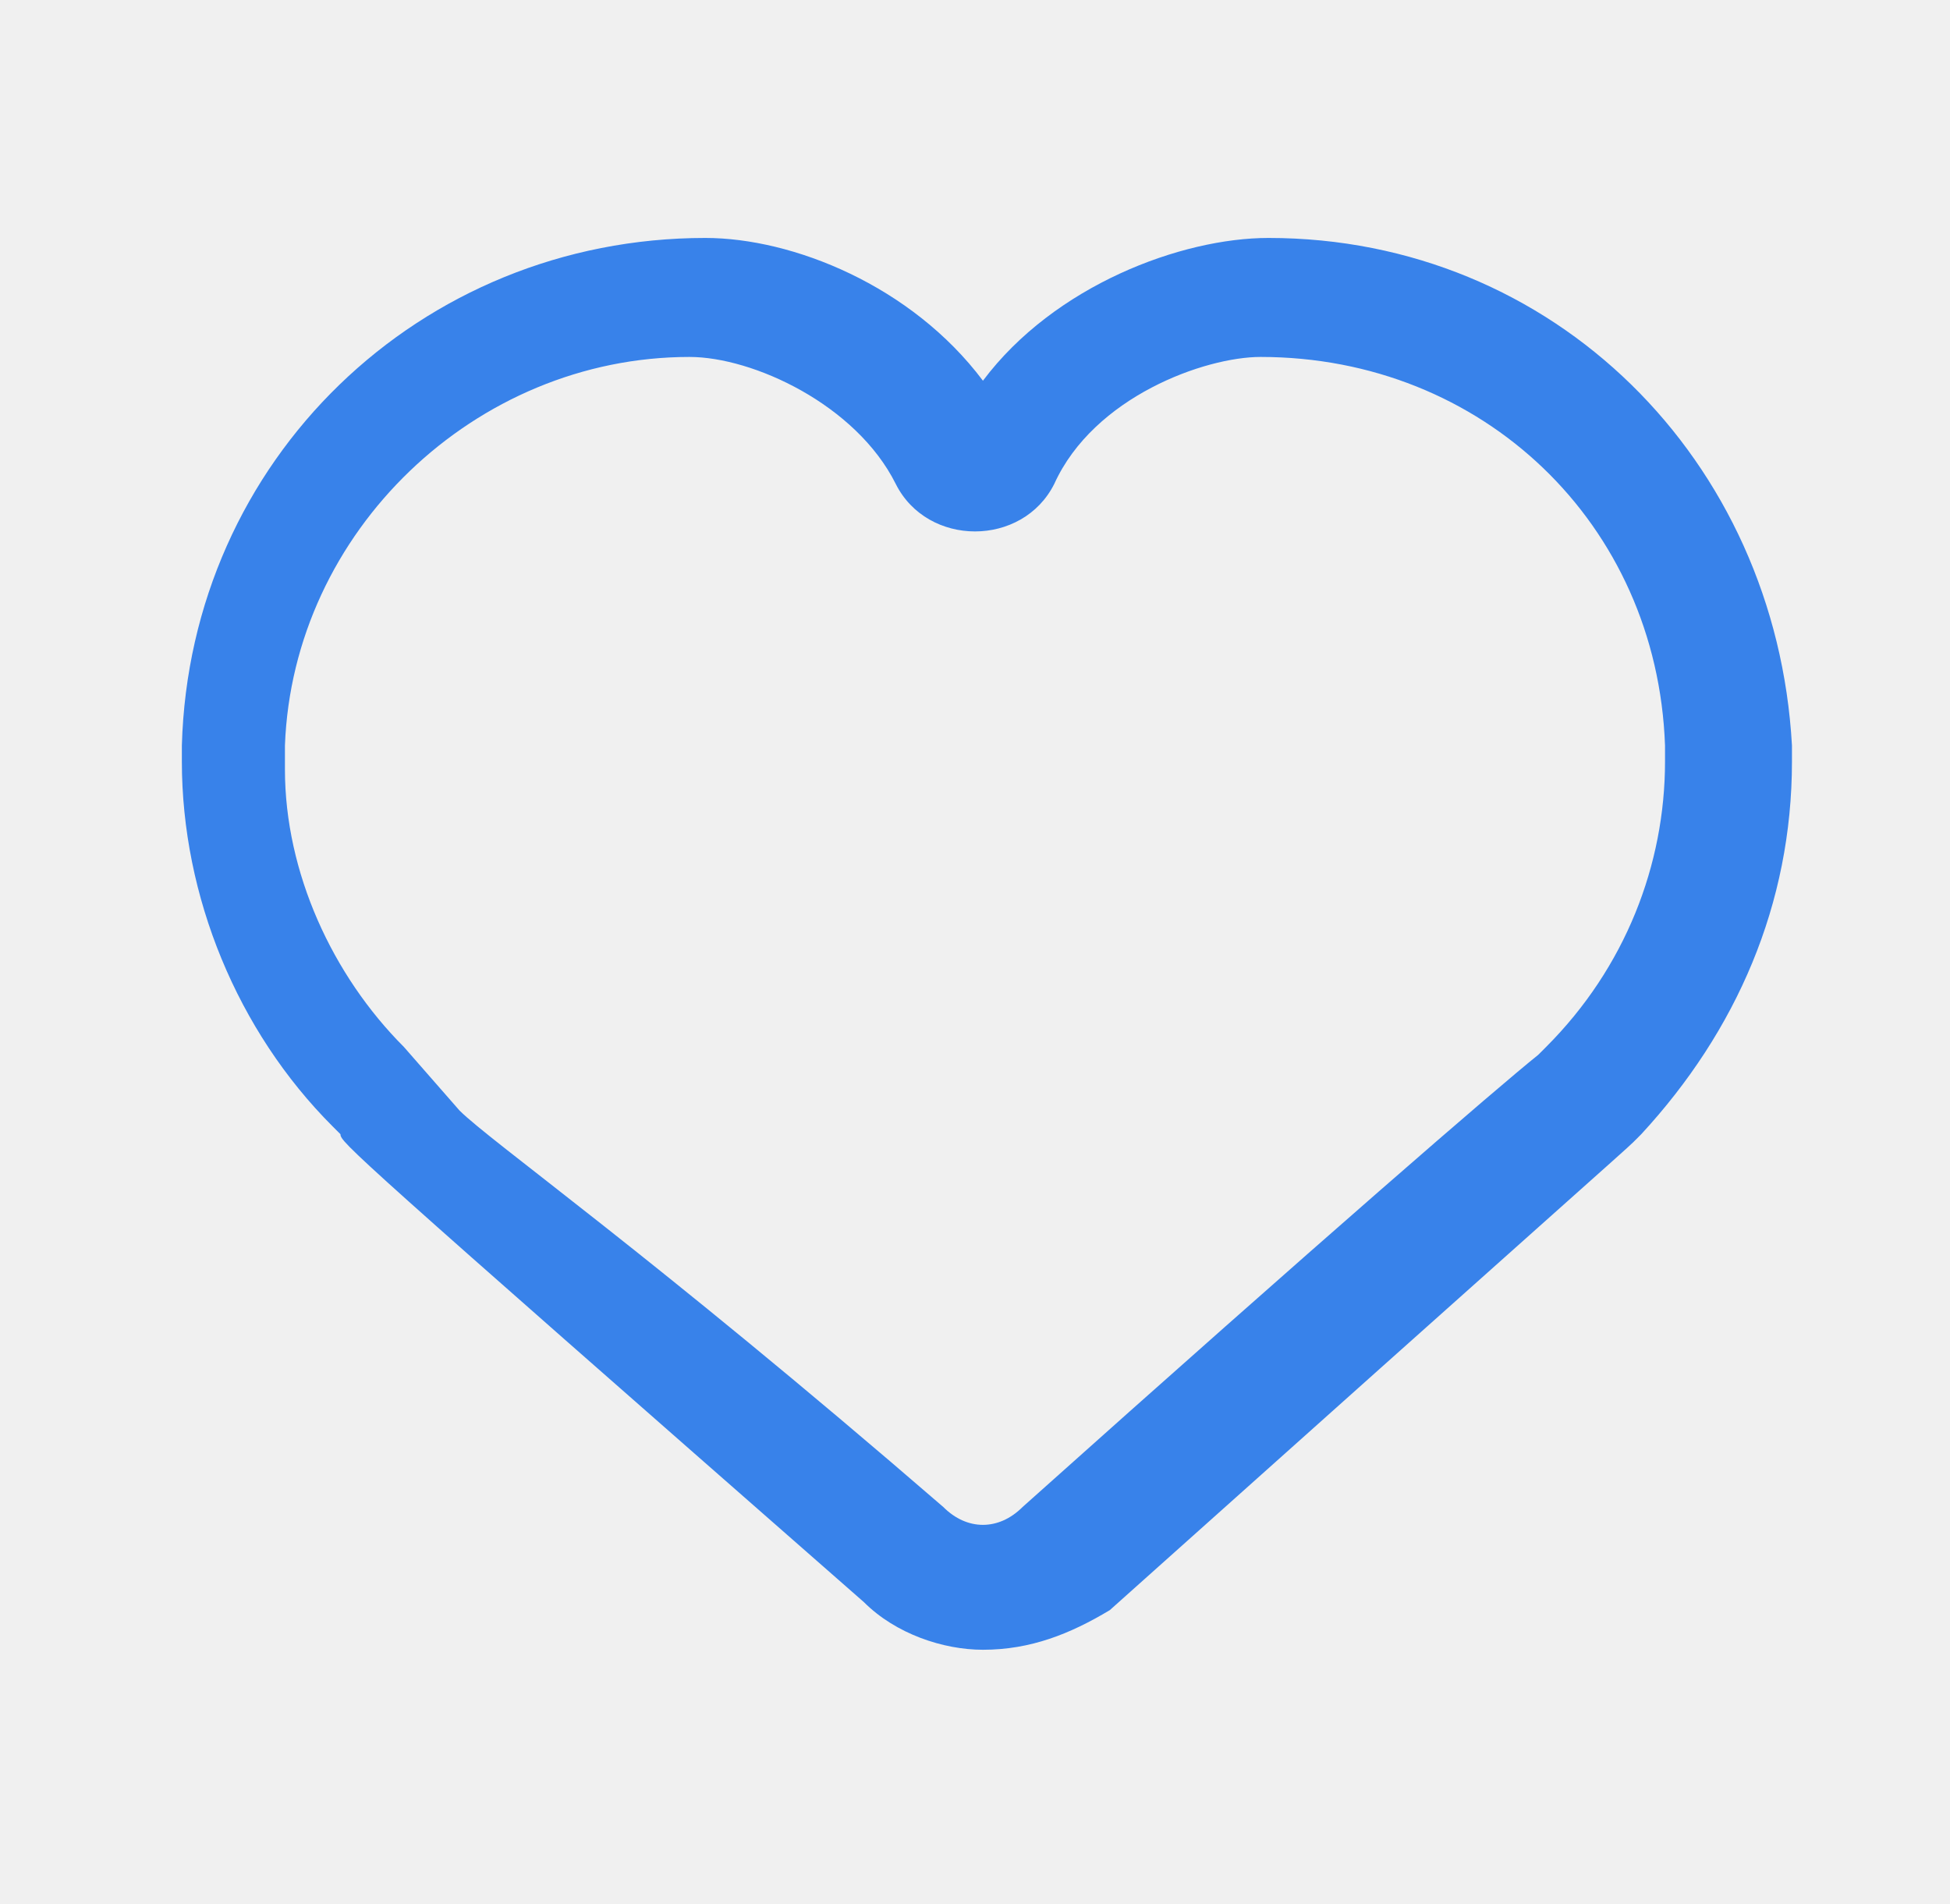
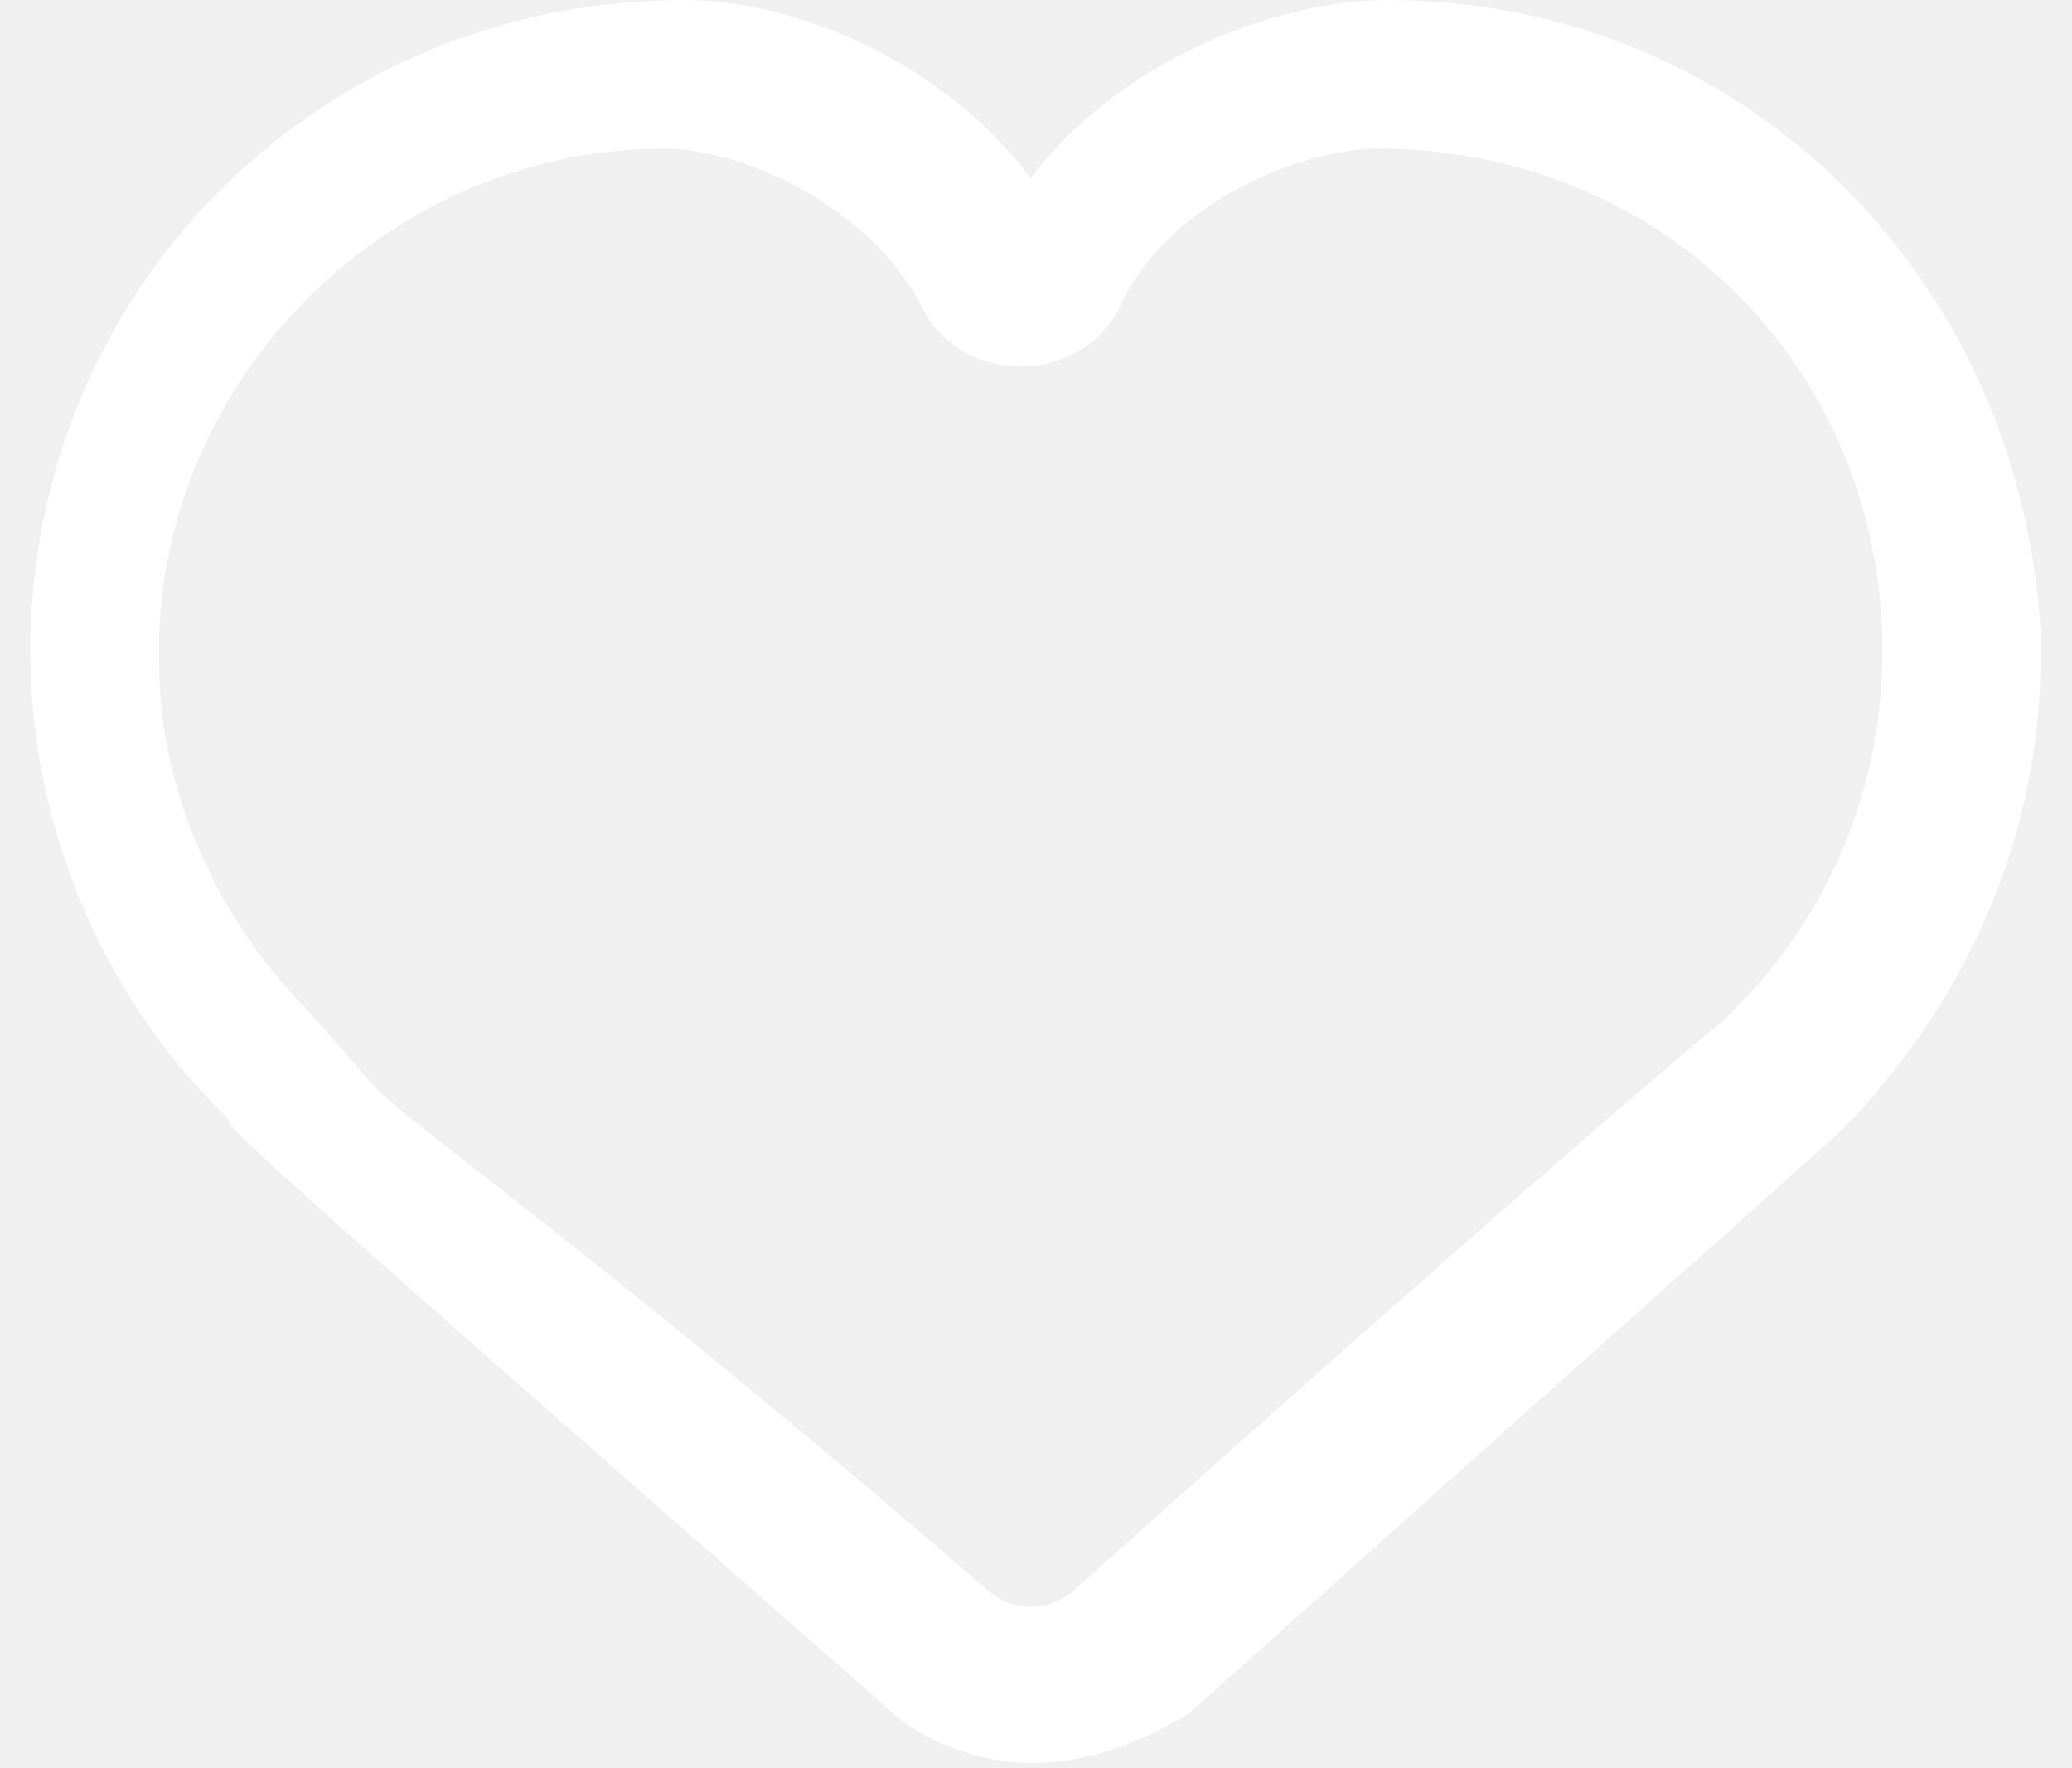
- <svg xmlns="http://www.w3.org/2000/svg" width="42" height="41" viewBox="0 0 42 41" fill="none">
-   <g id="Interface essential/Heart" clip-path="url(#clip0_889_1524)">
-     <path id="Icon" d="M21.171 35.533C20.317 35.533 19.292 35.192 18.608 34.508C7.504 24.771 7.333 24.6 7.333 24.429L7.162 24.258C5.112 22.208 3.917 19.304 3.917 16.4V16.058C4.087 9.908 9.042 5.125 15.192 5.125C17.071 5.125 19.633 6.15 21.171 8.2C22.708 6.15 25.442 5.125 27.321 5.125C33.471 5.125 38.254 9.908 38.596 16.058V16.4C38.596 19.475 37.4 22.208 35.35 24.429L35.179 24.6C35.008 24.771 33.642 25.967 23.904 34.679C23.05 35.192 22.196 35.533 21.171 35.533ZM9.896 23.917C10.579 24.6 13.996 26.992 20.317 32.458C20.829 32.971 21.512 32.971 22.025 32.458C28.517 26.65 32.275 23.404 33.129 22.721L33.3 22.55C35.008 20.842 35.862 18.621 35.862 16.4V16.058C35.692 11.275 31.933 7.688 27.15 7.688C25.954 7.688 23.562 8.542 22.708 10.421C22.367 11.104 21.683 11.446 21 11.446C20.317 11.446 19.633 11.104 19.292 10.421C18.438 8.713 16.217 7.688 14.85 7.688C10.238 7.688 6.308 11.446 6.137 16.058V16.571C6.137 18.792 7.162 21.012 8.7 22.55L9.896 23.917Z" fill="#3882EA" />
-   </g>
-   <defs>
-     <clipPath id="clip0_889_1524">
-       <rect width="41" height="41" fill="white" transform="translate(0.5)" />
-     </clipPath>
-   </defs>
+ <svg xmlns="http://www.w3.org/2000/svg" width="34" height="29" viewBox="0 0 34 29" fill="none">
+   <path d="M16.913 28.925C16.1 28.925 15.125 28.6 14.475 27.95C3.913 18.688 3.75 18.525 3.75 18.363L3.587 18.2C1.637 16.25 0.5 13.488 0.5 10.725V10.4C0.662 4.55 5.375 0 11.225 0C13.012 0 15.45 0.975 16.913 2.925C18.375 0.975 20.975 0 22.762 0C28.613 0 33.163 4.55 33.487 10.4V10.725C33.487 13.65 32.35 16.25 30.4 18.363L30.238 18.525C30.075 18.688 28.775 19.825 19.512 28.113C18.7 28.6 17.887 28.925 16.913 28.925ZM6.188 17.875C6.838 18.525 10.088 20.8 16.1 26C16.587 26.488 17.238 26.488 17.725 26C23.9 20.475 27.475 17.387 28.288 16.738L28.45 16.575C30.075 14.95 30.887 12.838 30.887 10.725V10.4C30.725 5.85 27.15 2.438 22.6 2.438C21.462 2.438 19.188 3.25 18.375 5.037C18.05 5.688 17.4 6.013 16.75 6.013C16.1 6.013 15.45 5.688 15.125 5.037C14.312 3.413 12.2 2.438 10.9 2.438C6.513 2.438 2.775 6.013 2.612 10.4V10.887C2.612 13 3.587 15.113 5.05 16.575L6.188 17.875Z" fill="white" />
</svg>
